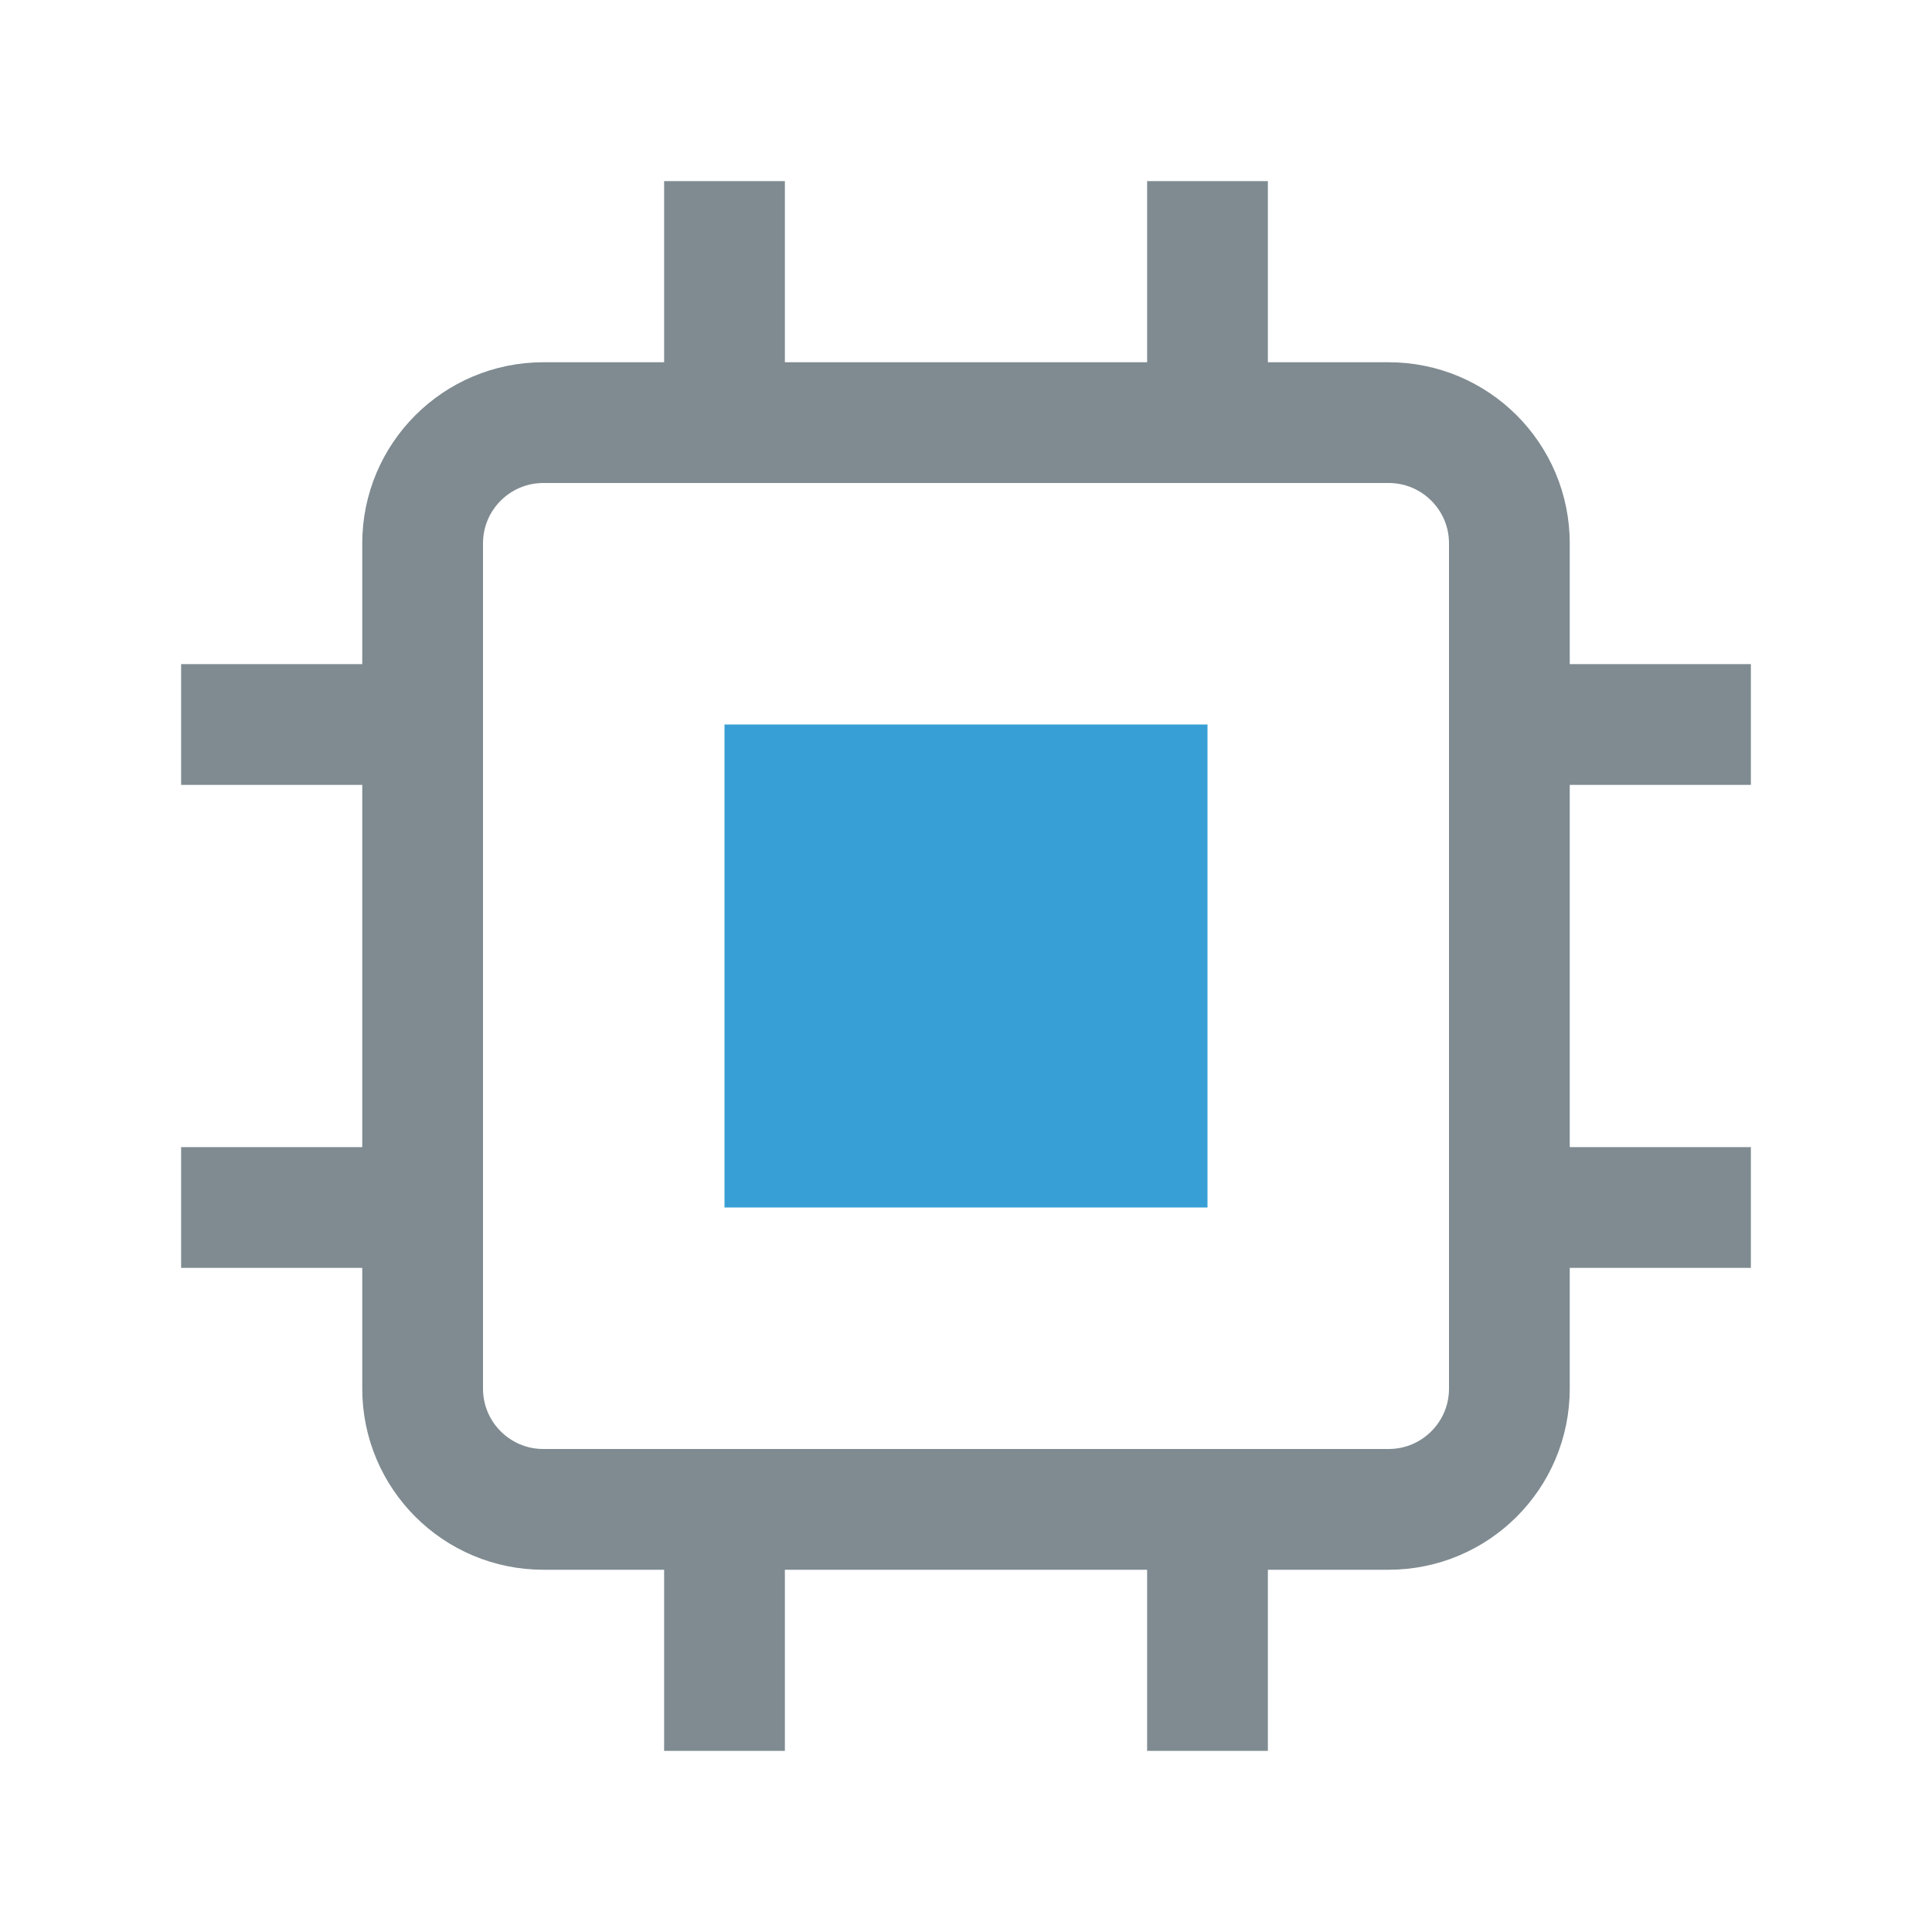
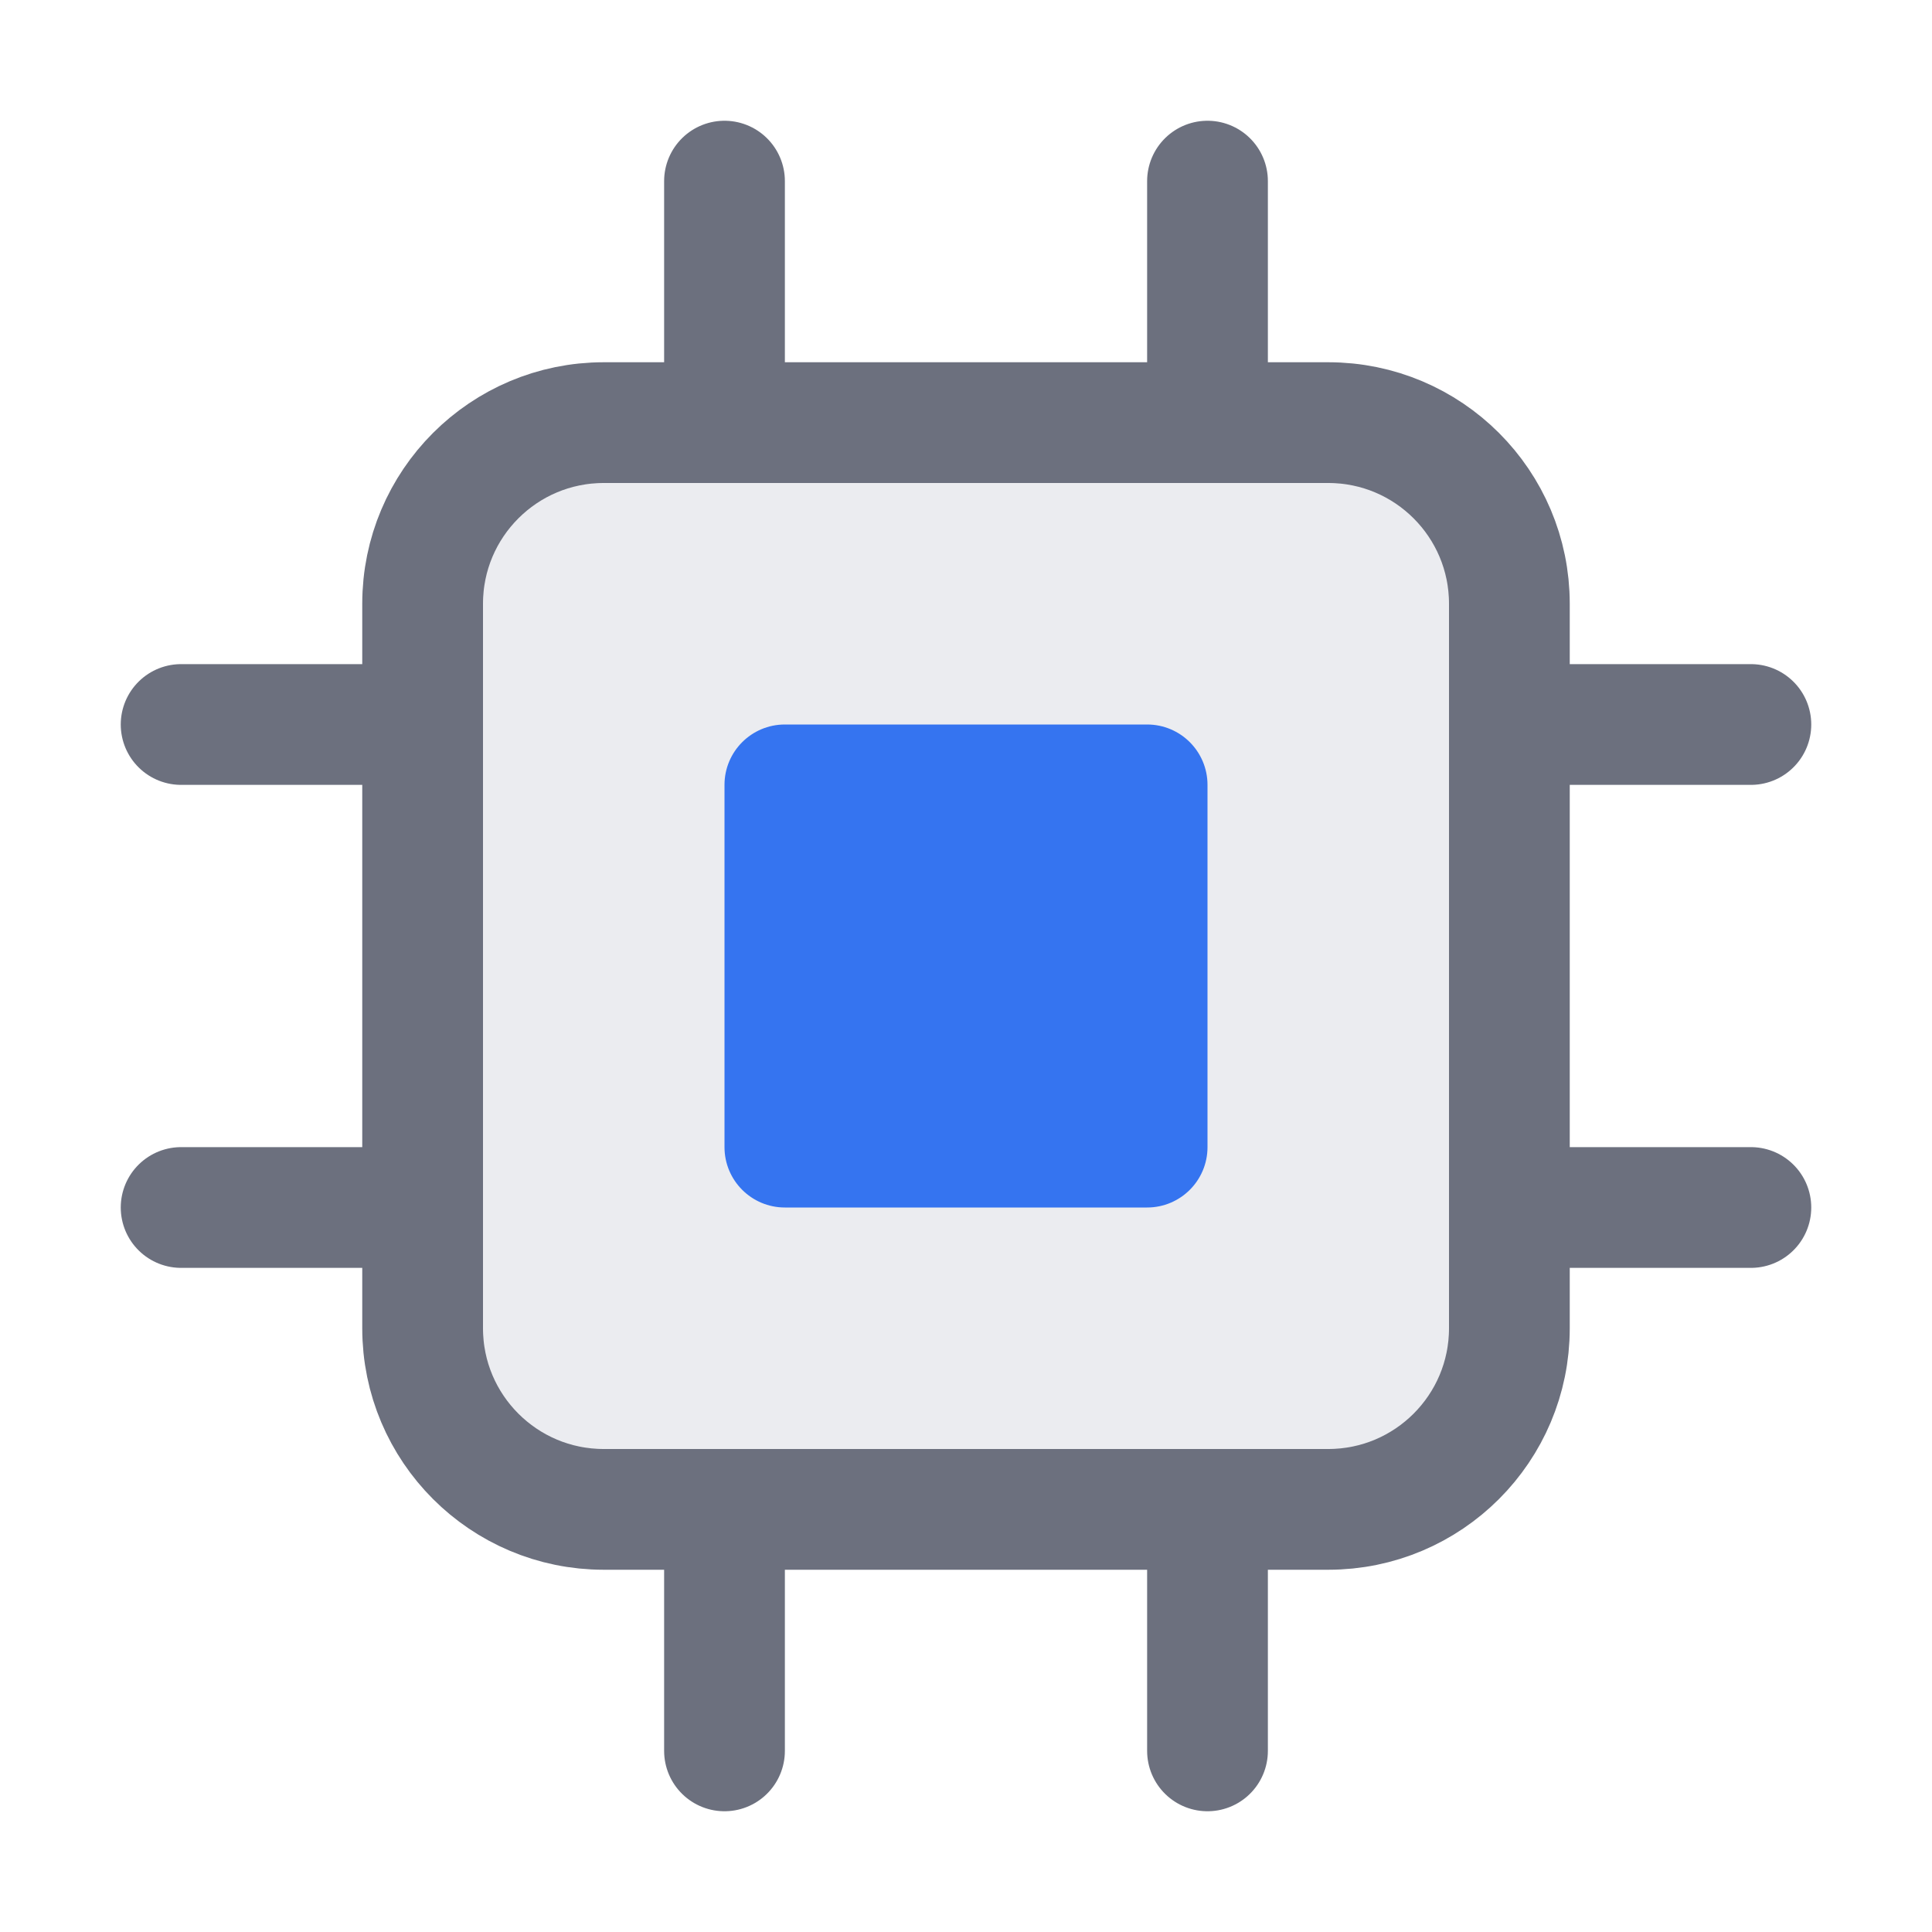
<svg xmlns="http://www.w3.org/2000/svg" width="16" height="16" viewBox="0 0 16 16">
-   <rect x="3.5" y="3.5" width="9" height="9" rx="1" fill="none" stroke="#7F8B91" />
-   <rect x="6" y="6" width="4" height="4" fill="#389FD6" />
-   <path d="M6 1.5v2M10 1.5v2M6 12.5v2M10 12.5v2M1.5 6h2M1.5 10h2M12.5 6h2M12.5 10h2" fill="none" stroke="#7F8B91" />
+   <path d="M6 1.5v2M10 1.5v2M6 12.5v2M10 12.5v2M1.5 6h2M1.5 10h2M12.5 6h2M12.5 10h2" fill="none" stroke="#6C707E" stroke-linecap="round" />
+   <rect x="3.5" y="3.5" width="9" height="9" rx="1.5" fill="#EBECF0" stroke="#6C707E" />
+   <rect x="6" y="6" width="4" height="4" rx="0.5" fill="#3574F0" />
</svg>
